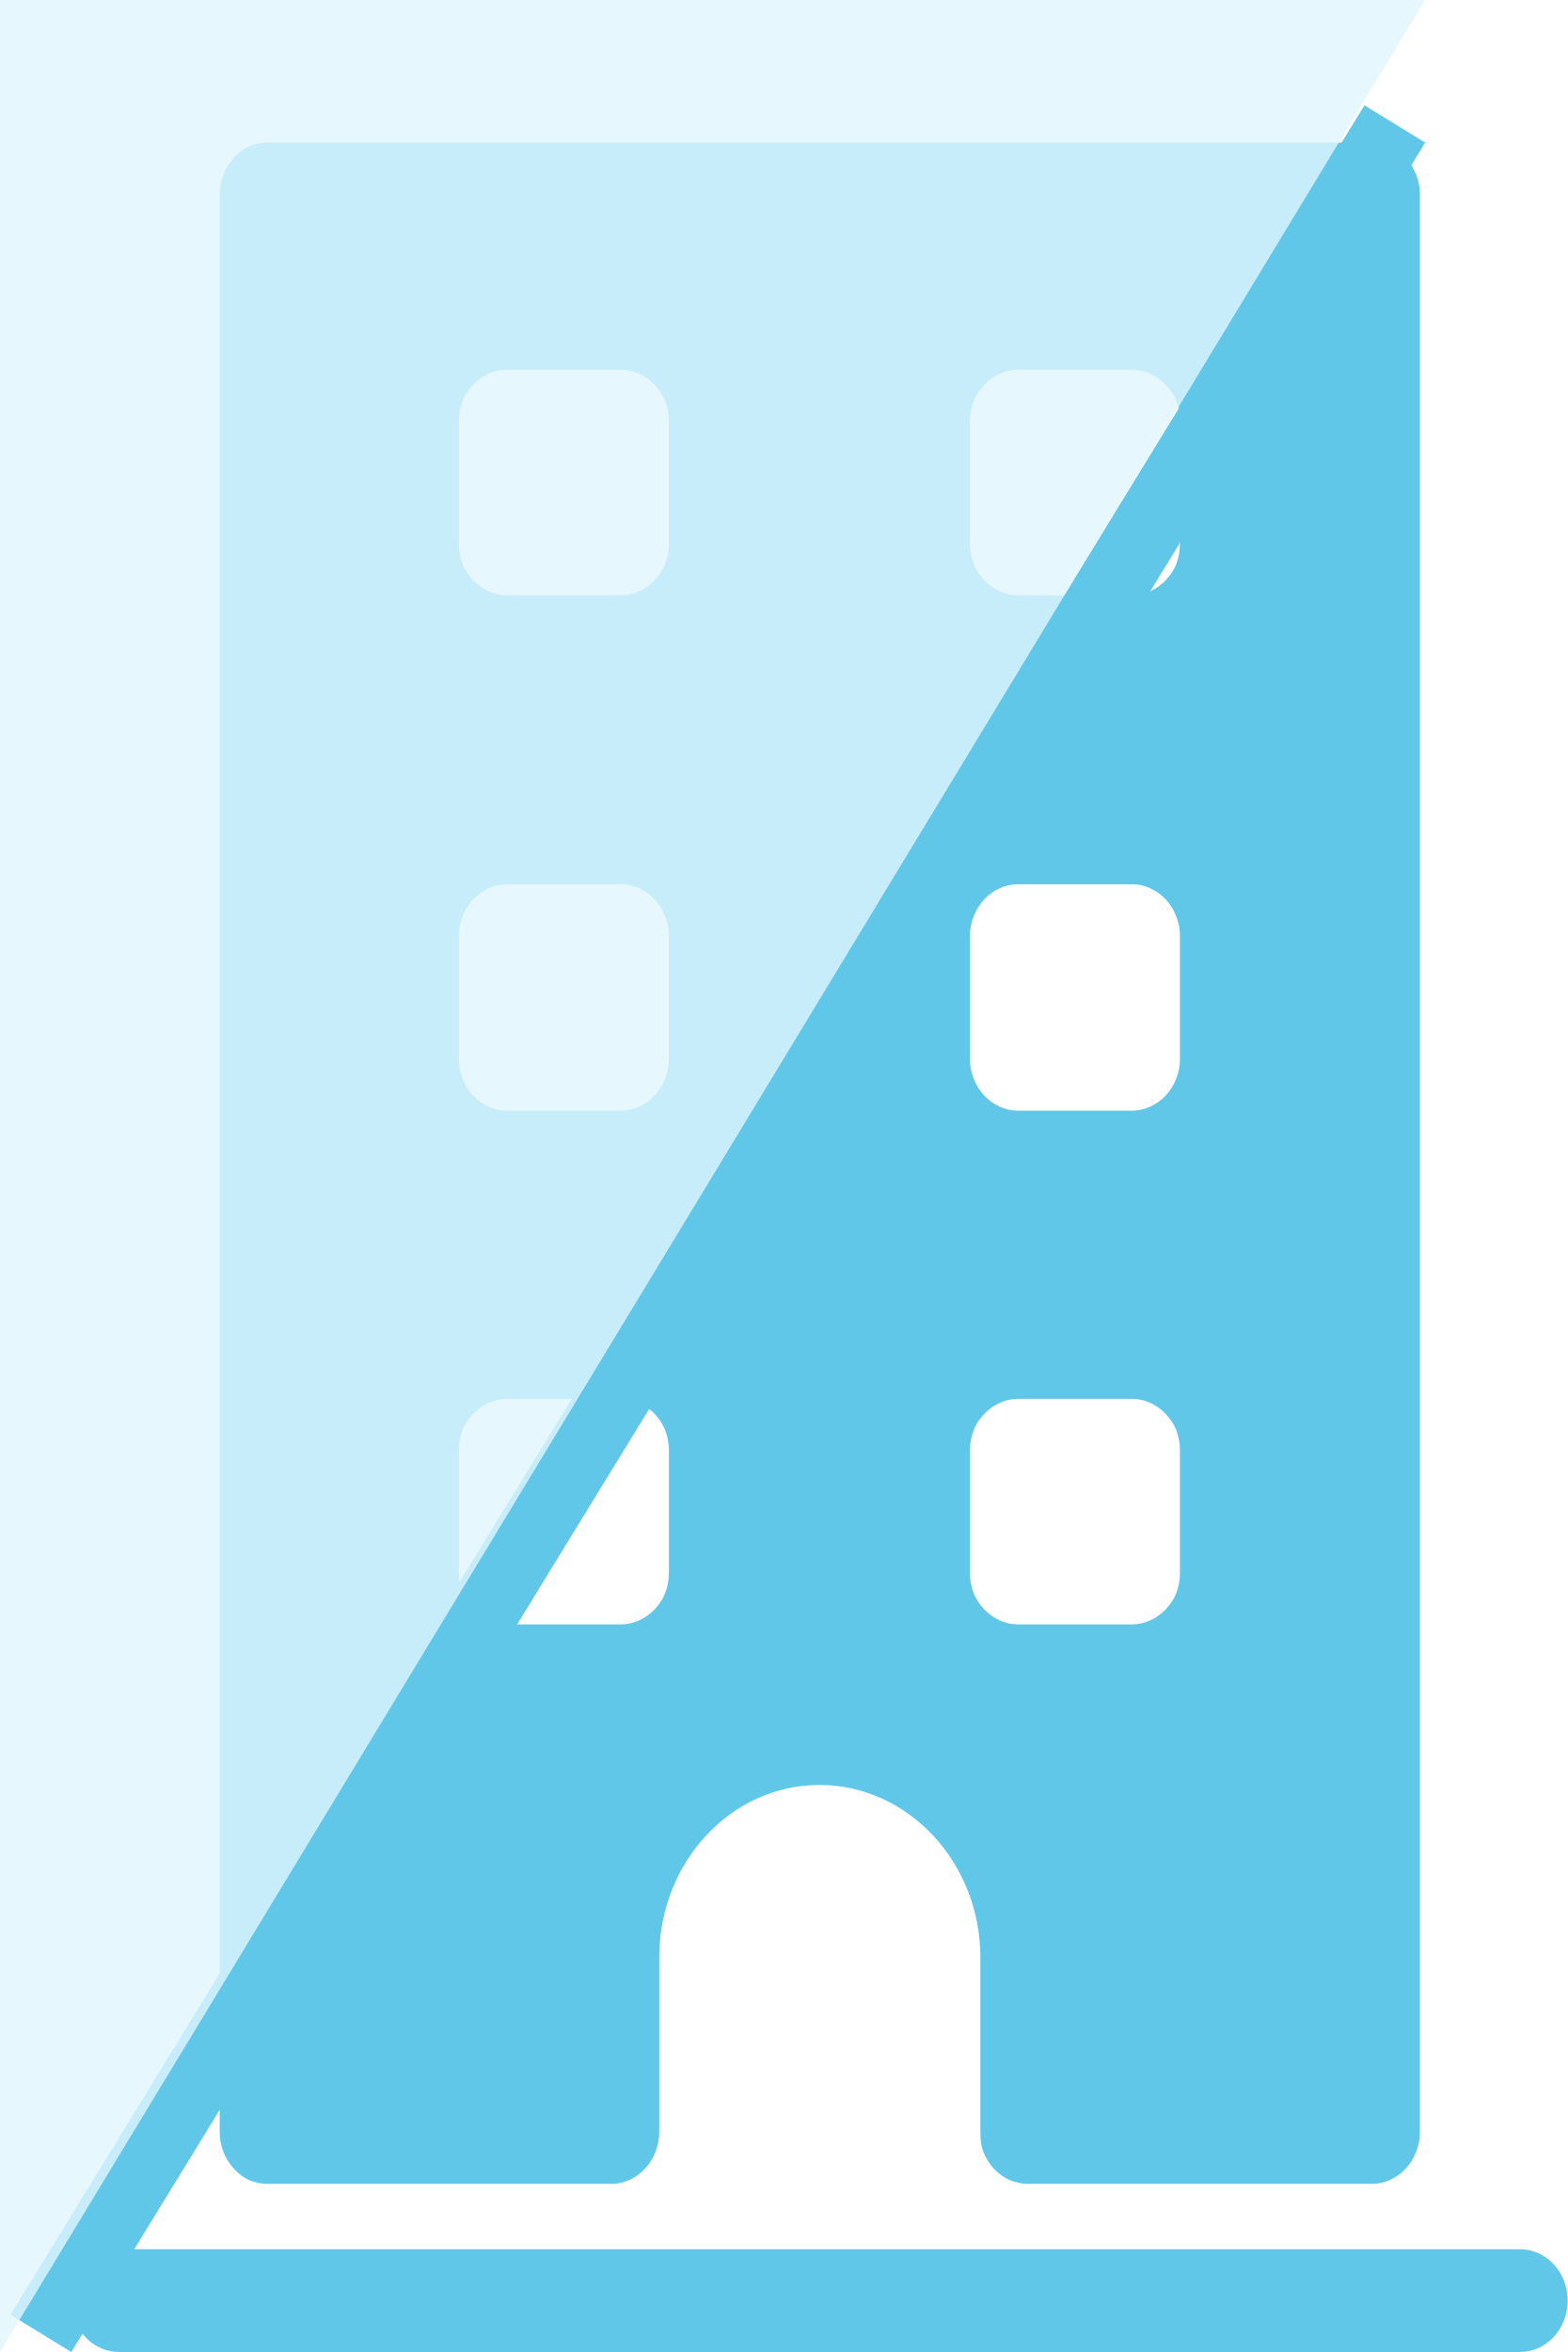
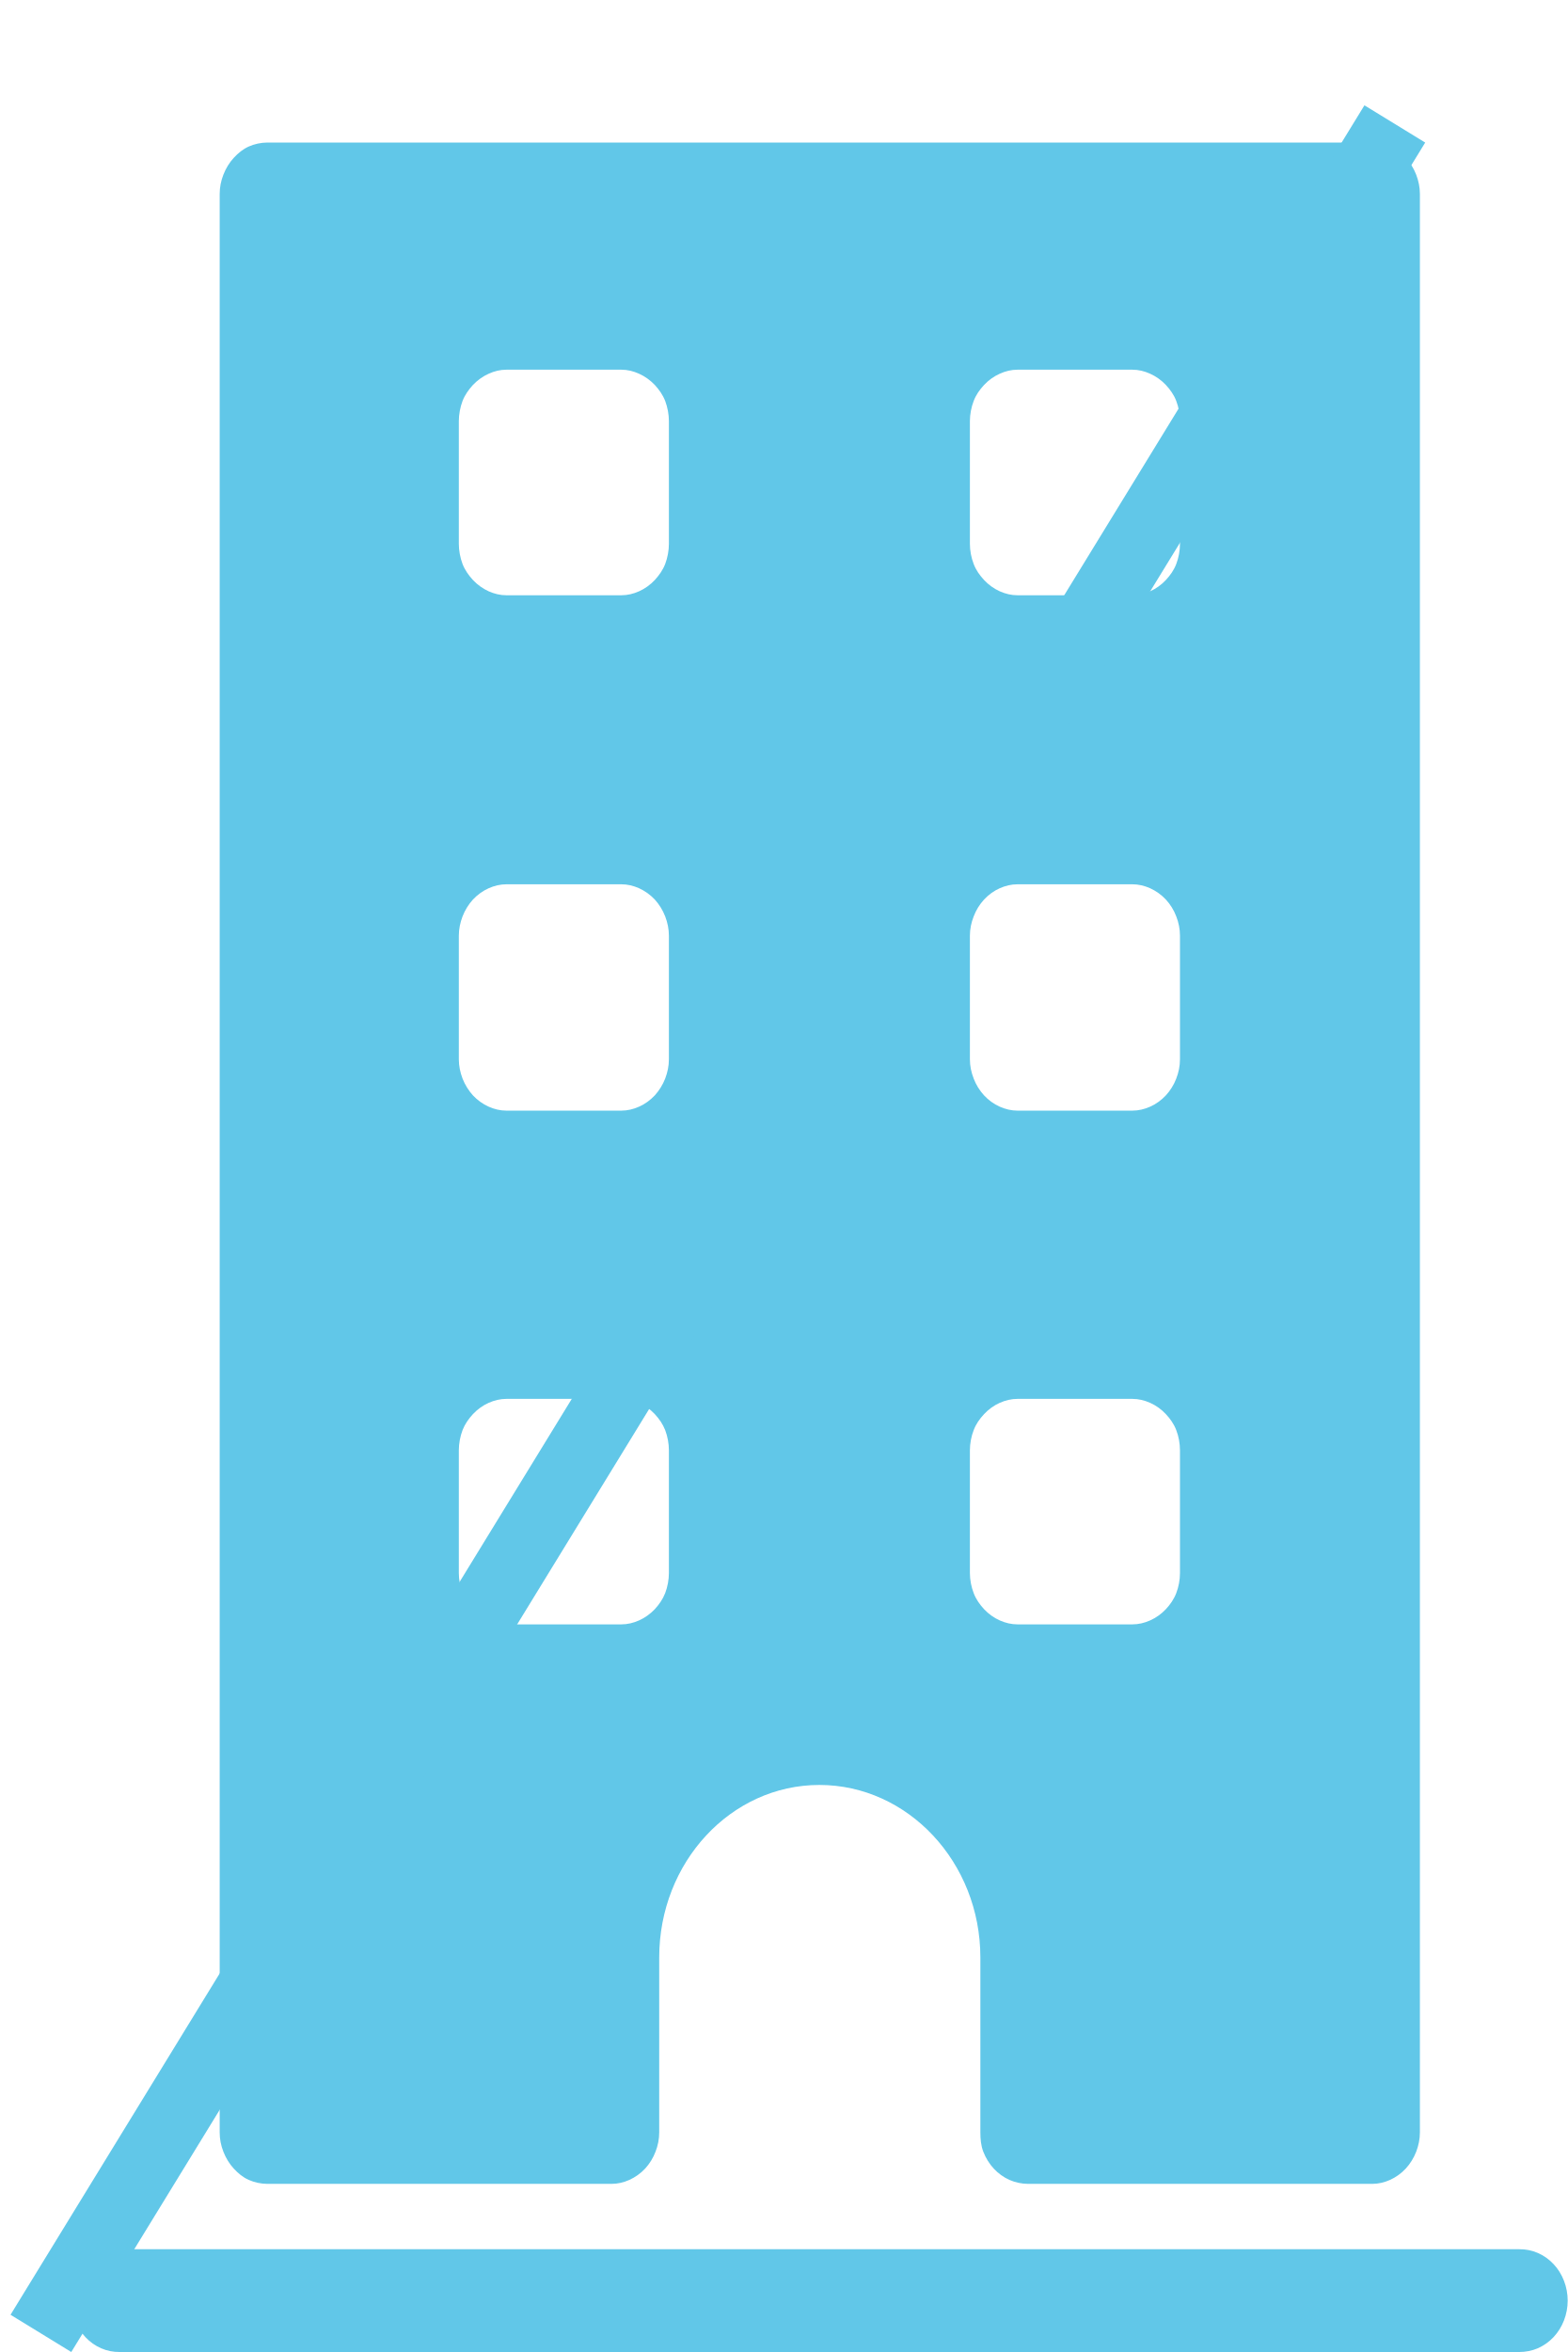
<svg xmlns="http://www.w3.org/2000/svg" width="22" height="33" viewBox="0 0 22 33" fill="none">
  <path fill-rule="evenodd" clip-rule="evenodd" d="M3.752 2C3.664 2 3.571 2.02 3.49 2.056C3.409 2.093 3.343 2.147 3.281 2.214C3.219 2.281 3.169 2.363 3.135 2.451C3.101 2.538 3.083 2.627 3.083 2.721V29.92C3.083 30.014 3.101 30.103 3.135 30.19C3.169 30.278 3.219 30.36 3.281 30.427C3.343 30.494 3.409 30.549 3.49 30.585C3.571 30.621 3.664 30.641 3.752 30.641H8.582C8.67 30.641 8.752 30.621 8.833 30.585C8.914 30.548 8.991 30.494 9.053 30.427C9.115 30.36 9.166 30.278 9.199 30.19C9.233 30.103 9.251 30.014 9.251 29.92V27.465C9.251 26.128 10.258 25.044 11.499 25.044C12.74 25.044 13.758 26.128 13.758 27.465V29.92C13.758 30.014 13.766 30.103 13.799 30.19C13.833 30.278 13.884 30.36 13.946 30.427C14.008 30.494 14.084 30.549 14.165 30.585C14.246 30.621 14.339 30.641 14.427 30.641H19.257C19.344 30.641 19.427 30.621 19.508 30.585C19.589 30.548 19.665 30.494 19.727 30.427C19.789 30.36 19.84 30.278 19.874 30.19C19.907 30.103 19.926 30.014 19.926 29.92V2.721C19.926 2.627 19.907 2.538 19.874 2.451C19.84 2.363 19.789 2.281 19.727 2.214C19.665 2.147 19.589 2.092 19.508 2.056C19.427 2.02 19.344 2 19.257 2H3.752ZM7.108 5.187H8.718C8.806 5.187 8.888 5.207 8.969 5.244C9.05 5.28 9.126 5.335 9.189 5.401C9.25 5.468 9.301 5.539 9.335 5.626C9.368 5.714 9.387 5.814 9.387 5.908V7.631C9.387 7.725 9.368 7.825 9.335 7.913C9.301 8 9.25 8.071 9.189 8.138C9.126 8.205 9.05 8.26 8.969 8.296C8.888 8.332 8.806 8.352 8.718 8.352H7.108C7.02 8.352 6.938 8.332 6.857 8.296C6.776 8.259 6.7 8.205 6.637 8.138C6.576 8.071 6.525 8 6.491 7.913C6.458 7.825 6.439 7.725 6.439 7.631V5.908C6.439 5.814 6.458 5.714 6.491 5.626C6.525 5.539 6.576 5.468 6.637 5.401C6.7 5.335 6.776 5.28 6.857 5.244C6.938 5.207 7.02 5.187 7.108 5.187ZM14.28 5.187H15.89C15.978 5.187 16.06 5.207 16.141 5.244C16.222 5.28 16.299 5.335 16.361 5.401C16.423 5.468 16.474 5.539 16.507 5.626C16.541 5.714 16.559 5.814 16.559 5.908V7.631C16.559 7.725 16.541 7.825 16.507 7.913C16.474 8 16.423 8.071 16.361 8.138C16.299 8.205 16.222 8.26 16.141 8.296C16.06 8.332 15.978 8.352 15.89 8.352H14.28C14.193 8.352 14.11 8.332 14.029 8.296C13.948 8.259 13.872 8.205 13.81 8.138C13.748 8.071 13.697 8 13.664 7.913C13.63 7.825 13.611 7.725 13.611 7.631V5.908C13.611 5.814 13.63 5.714 13.664 5.626C13.697 5.539 13.748 5.468 13.81 5.401C13.872 5.335 13.948 5.28 14.029 5.244C14.11 5.207 14.193 5.187 14.28 5.187ZM7.108 12.407H8.718C8.806 12.407 8.888 12.427 8.969 12.463C9.05 12.5 9.126 12.554 9.189 12.621C9.25 12.688 9.301 12.77 9.335 12.858C9.368 12.945 9.387 13.034 9.387 13.128V14.862C9.387 14.957 9.368 15.045 9.335 15.133C9.301 15.22 9.25 15.302 9.189 15.369C9.126 15.436 9.05 15.491 8.969 15.527C8.888 15.563 8.806 15.583 8.718 15.583H7.108C7.02 15.583 6.938 15.563 6.857 15.527C6.776 15.491 6.7 15.436 6.637 15.369C6.576 15.302 6.525 15.22 6.491 15.133C6.458 15.045 6.439 14.957 6.439 14.862V13.128C6.439 13.034 6.458 12.945 6.491 12.858C6.525 12.77 6.576 12.688 6.637 12.621C6.7 12.554 6.776 12.499 6.857 12.463C6.938 12.427 7.02 12.407 7.108 12.407ZM14.28 12.407H15.89C15.978 12.407 16.06 12.427 16.141 12.463C16.222 12.5 16.299 12.554 16.361 12.621C16.423 12.688 16.474 12.77 16.507 12.858C16.541 12.945 16.559 13.034 16.559 13.128V14.862C16.559 14.957 16.541 15.045 16.507 15.133C16.474 15.22 16.423 15.302 16.361 15.369C16.299 15.436 16.222 15.491 16.141 15.527C16.06 15.563 15.978 15.583 15.89 15.583H14.28C14.193 15.583 14.11 15.563 14.029 15.527C13.948 15.491 13.872 15.436 13.81 15.369C13.748 15.302 13.697 15.22 13.664 15.133C13.63 15.045 13.611 14.957 13.611 14.862V13.128C13.611 13.034 13.63 12.945 13.664 12.858C13.697 12.77 13.748 12.688 13.81 12.621C13.872 12.554 13.948 12.499 14.029 12.463C14.11 12.427 14.193 12.407 14.28 12.407ZM7.108 19.627H8.718C8.806 19.627 8.888 19.647 8.969 19.683C9.05 19.719 9.126 19.774 9.189 19.841C9.25 19.907 9.301 19.979 9.335 20.066C9.368 20.153 9.387 20.253 9.387 20.348V22.071C9.387 22.165 9.368 22.265 9.335 22.352C9.301 22.439 9.25 22.511 9.189 22.578C9.126 22.644 9.05 22.699 8.969 22.735C8.888 22.771 8.806 22.791 8.718 22.791H7.108C7.02 22.791 6.938 22.771 6.857 22.735C6.776 22.699 6.7 22.644 6.637 22.578C6.576 22.511 6.525 22.439 6.491 22.352C6.458 22.265 6.439 22.165 6.439 22.071V20.348C6.439 20.253 6.458 20.153 6.491 20.066C6.525 19.979 6.576 19.907 6.637 19.841C6.7 19.774 6.776 19.719 6.857 19.683C6.938 19.647 7.02 19.627 7.108 19.627ZM14.28 19.627H15.89C15.978 19.627 16.06 19.647 16.141 19.683C16.222 19.719 16.299 19.774 16.361 19.841C16.423 19.907 16.474 19.979 16.507 20.066C16.541 20.153 16.559 20.253 16.559 20.348V22.071C16.559 22.165 16.541 22.265 16.507 22.352C16.474 22.439 16.423 22.511 16.361 22.578C16.299 22.644 16.222 22.699 16.141 22.735C16.06 22.771 15.978 22.791 15.89 22.791H14.28C14.193 22.791 14.11 22.771 14.029 22.735C13.948 22.699 13.872 22.644 13.81 22.578C13.748 22.511 13.697 22.439 13.664 22.352C13.63 22.265 13.611 22.165 13.611 22.071V20.348C13.611 20.253 13.63 20.153 13.664 20.066C13.697 19.979 13.748 19.907 13.81 19.841C13.872 19.774 13.948 19.719 14.029 19.683C14.11 19.647 14.193 19.627 14.28 19.627Z" fill="#61C7E8" />
  <path fill-rule="evenodd" clip-rule="evenodd" d="M1.679 31.558C1.59 31.558 1.502 31.575 1.42 31.61C1.338 31.646 1.262 31.699 1.199 31.766C1.136 31.832 1.086 31.913 1.052 32.001C1.018 32.088 1 32.184 1 32.279C1 32.374 1.018 32.469 1.052 32.557C1.086 32.645 1.136 32.725 1.199 32.792C1.262 32.859 1.338 32.913 1.42 32.948C1.502 32.984 1.59 33.001 1.679 33H21.321C21.41 33 21.498 32.983 21.58 32.948C21.662 32.912 21.738 32.859 21.801 32.792C21.864 32.725 21.914 32.645 21.948 32.557C21.982 32.469 22 32.374 22 32.279C22 32.184 21.982 32.089 21.948 32.001C21.914 31.913 21.864 31.832 21.801 31.766C21.738 31.699 21.662 31.645 21.58 31.61C21.498 31.574 21.41 31.557 21.321 31.558H1.679Z" fill="#61C7E8" />
  <line x1="0.574" y1="32.739" x2="19.574" y2="1.739" stroke="#61C7E8" />
-   <path d="M0 0V33L20 0H0Z" fill="#DFF6FD" fill-opacity="0.8" />
+   <path d="M0 0V33L20 0H0Z" fill="$light-blue-bg" fill-opacity="0.8" />
</svg>
